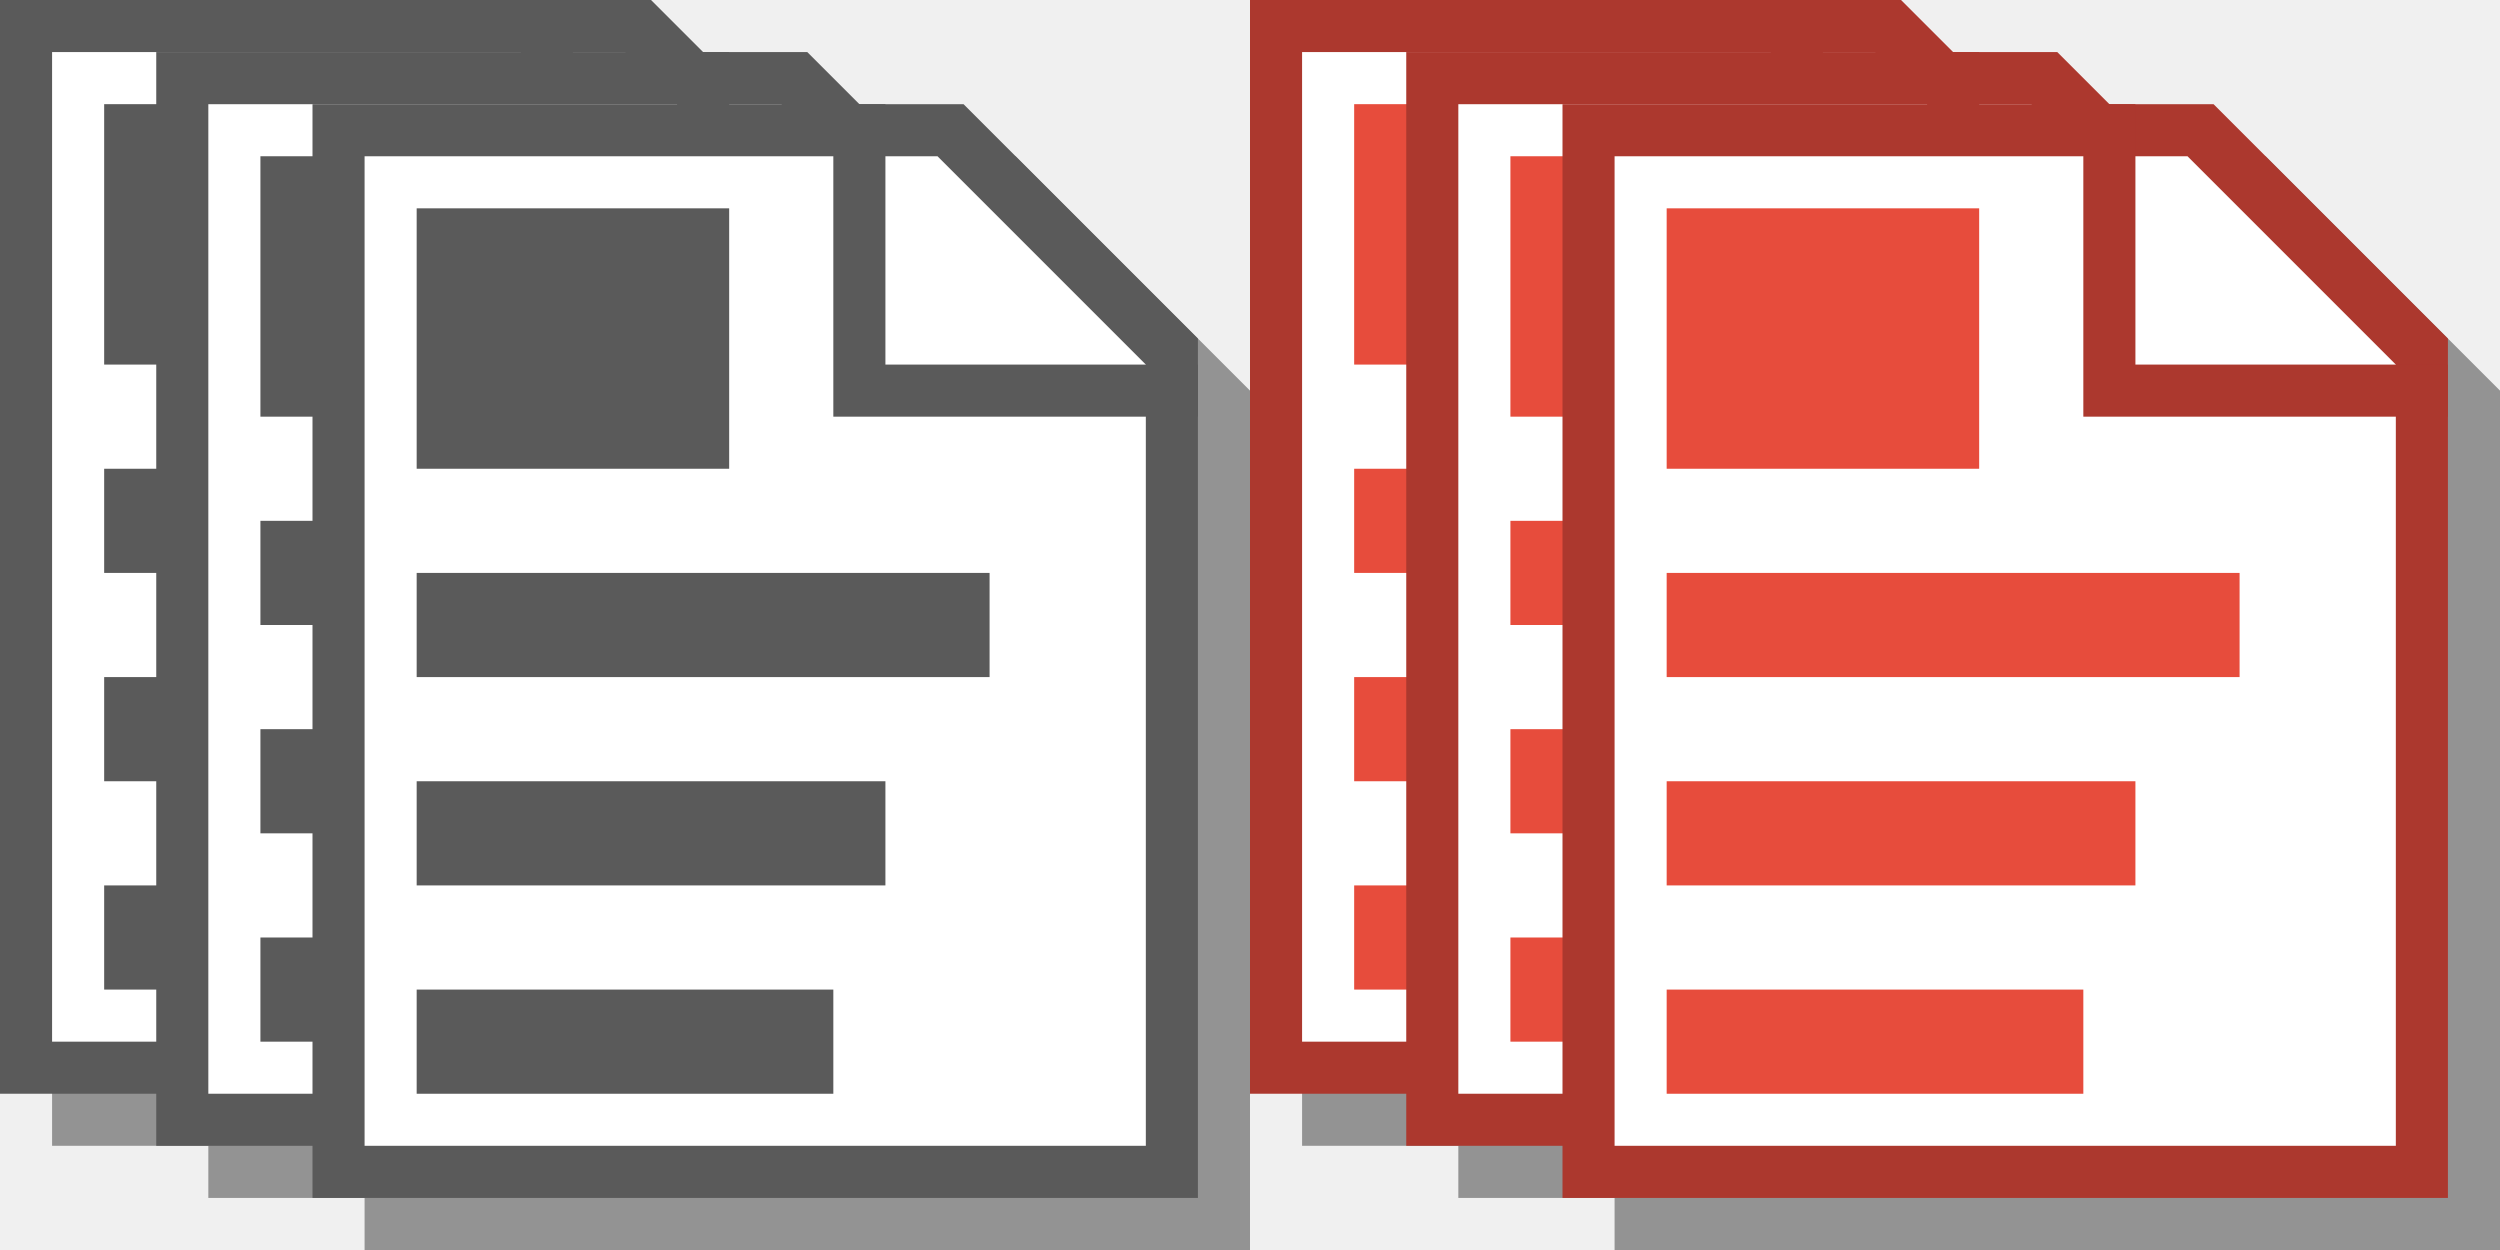
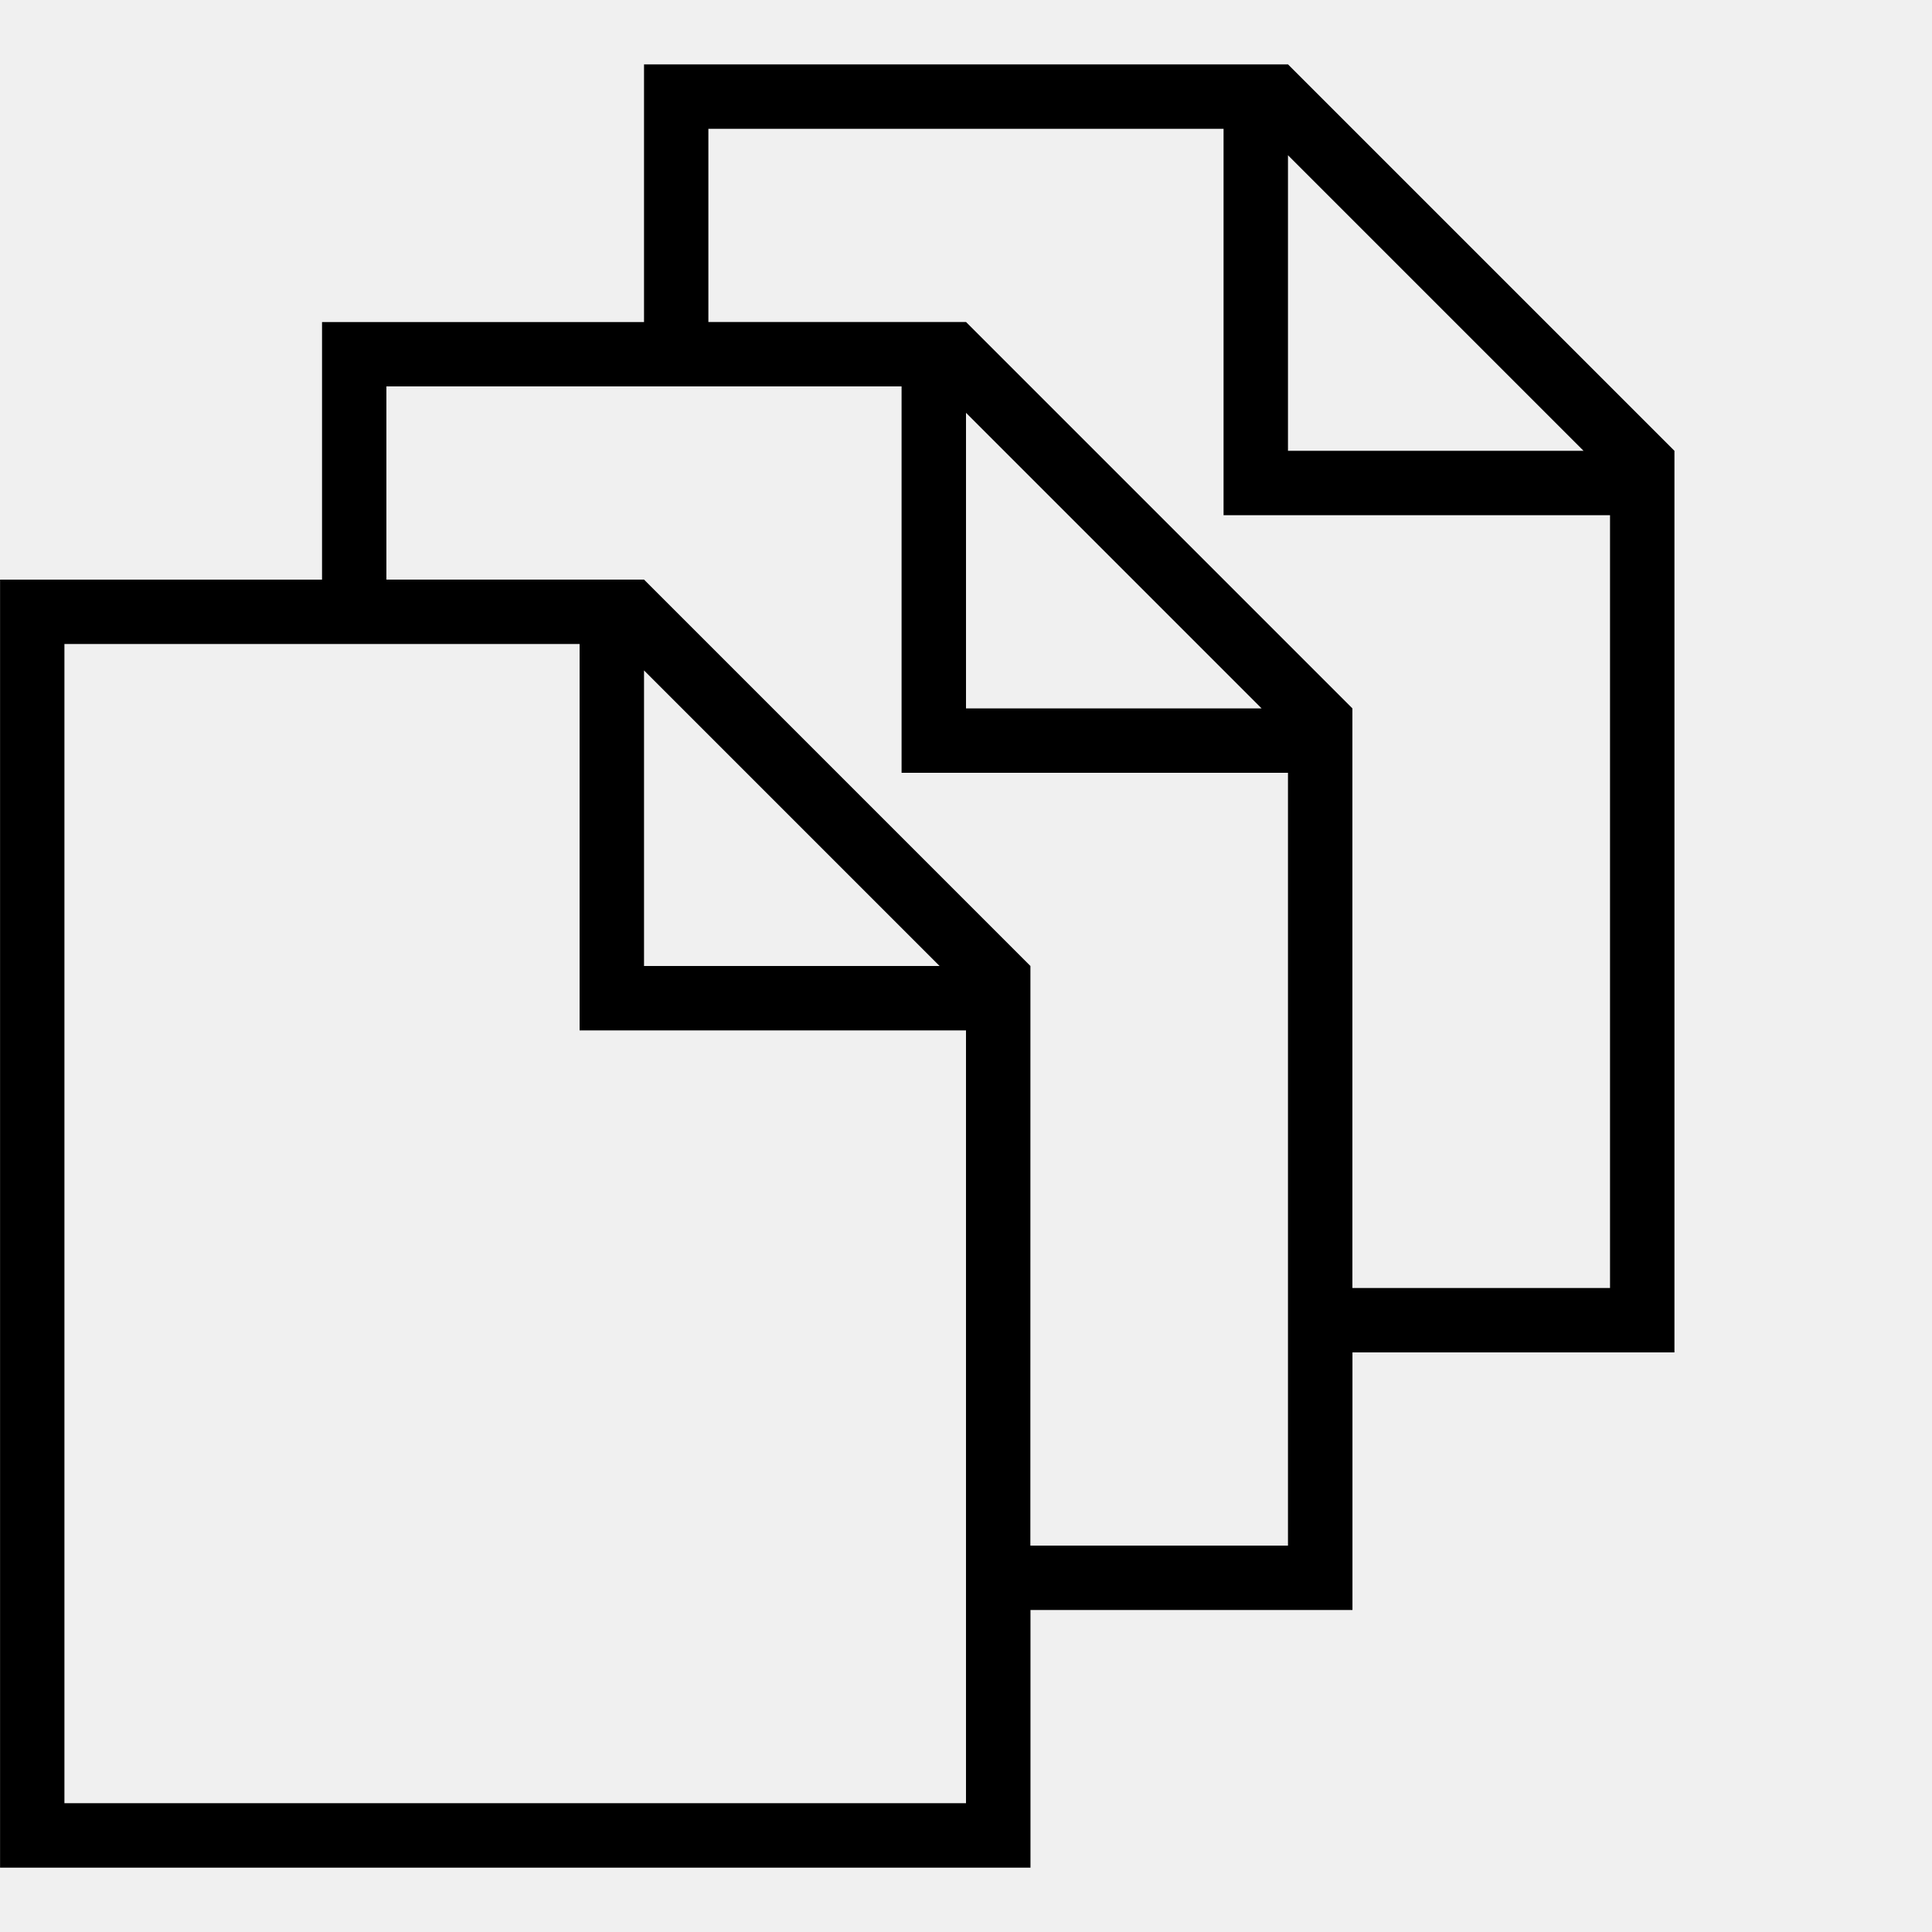
- <svg xmlns="http://www.w3.org/2000/svg" viewBox="0 0 48 24" enable-background="new 0 0 48 24">
-   <g fill="#939393">
-     <path d="M1,22h17V5.5c-1.8-1.8-2.8-2.8-4.5-4.5H1V22z" />
-     <path d="M4,23h17V6.5c-1.8-1.8-2.8-2.8-4.5-4.5H4V23z" />
-     <path d="M7,24h17V7.5c-1.8-1.8-2.8-2.8-4.5-4.5H7V24z" />
-   </g>
-   <path fill="#5a5a5a" d="M0,21h17V4.5c-1.8-1.8-2.8-2.8-4.5-4.5L0,0V21z" />
-   <path fill="#fff" d="m16 20v-15l-4-4h-11v19z" />
-   <path fill="none" stroke="#5a5a5a" stroke-miterlimit="10" d="m17 5.5h-6.5v-5.5" />
-   <g fill="#5a5a5a">
-     <path d="m2 2h6v5h-6z" />
-     <path d="m2 9h11v2h-11z" />
-     <path d="m2 13h9v2h-9z" />
-     <path d="m2 17h8v2h-8z" />
-     <path d="M3,22h17V5.5c-1.8-1.8-2.8-2.8-4.5-4.5H3V22z" />
-   </g>
-   <path fill="#fff" d="m19 21v-15l-4-4h-11v19z" />
-   <path fill="none" stroke="#5a5a5a" stroke-miterlimit="10" d="m20 6.5h-6.5v-5.5" />
-   <g fill="#5a5a5a">
-     <path d="m5 3h6v5h-6z" />
-     <path d="m5 10h11v2h-11z" />
-     <path d="m5 14h9v2h-9z" />
-     <path d="m5 18h8v2h-8z" />
-     <path d="M6,23h17V6.5c-1.8-1.8-2.8-2.8-4.5-4.5H6V23z" />
-   </g>
-   <path fill="#fff" d="m22 22v-15l-4-4h-11v19z" />
-   <path fill="none" stroke="#5a5a5a" stroke-miterlimit="10" d="m23 7.5h-6.5v-5.5" />
-   <g fill="#5a5a5a">
-     <path d="m8 4h6v5h-6z" />
-     <path d="m8 11h11v2h-11z" />
-     <path d="m8 15h9v2h-9z" />
-     <path d="m8 19h8v2h-8z" />
-   </g>
-   <g fill="#939393">
-     <path d="M25,22h17V5.5c-1.8-1.8-2.8-2.8-4.5-4.5H25V22z" />
-     <path d="M28,23h17V6.5c-1.8-1.8-2.8-2.8-4.5-4.5H28V23z" />
-     <path d="M31,24h17V7.5c-1.8-1.8-2.8-2.8-4.5-4.5H31V24z" />
-   </g>
-   <path fill="#ac382e" d="M24,21h17V4.5c-1.8-1.8-2.8-2.8-4.5-4.5L24,0V21z" />
-   <path fill="#fff" d="m40 20v-15l-4-4h-11v19z" />
-   <path fill="none" stroke="#ac382e" stroke-miterlimit="10" d="m41 5.5h-6.5v-5.5" />
-   <g fill="#e74c3c">
-     <path d="m26 2h6v5h-6z" />
-     <path d="m26 9h11v2h-11z" />
-     <path d="m26 13h9v2h-9z" />
-     <path d="m26 17h8v2h-8z" />
-   </g>
-   <path fill="#ac382e" d="M27,22h17V5.5c-1.8-1.8-2.8-2.8-4.5-4.5H27V22z" />
-   <path fill="#fff" d="m43 21v-15l-4-4h-11v19z" />
-   <path fill="none" stroke="#ac382e" stroke-miterlimit="10" d="m44 6.5h-6.5v-5.5" />
-   <g fill="#e74c3c">
-     <path d="m29 3h6v5h-6z" />
-     <path d="m29 10h11v2h-11z" />
-     <path d="m29 14h9v2h-9z" />
-     <path d="m29 18h8v2h-8z" />
-   </g>
-   <path fill="#ac382e" d="M30,23h17V6.5c-1.8-1.8-2.8-2.8-4.5-4.5H30V23z" />
-   <path fill="#fff" d="m46 22v-15l-4-4h-11v19z" />
-   <path fill="none" stroke="#ac382e" stroke-miterlimit="10" d="m47 7.5h-6.5v-5.5" />
-   <g fill="#e74c3c">
-     <path d="m32 4h6v5h-6z" />
-     <path d="m32 11h11v2h-11z" />
-     <path d="m32 15h9v2h-9z" />
-     <path d="m32 19h8v2h-8z" />
-   </g>
+ <svg xmlns="http://www.w3.org/2000/svg" version="1.1" width="32" height="32" viewBox="0 0 32 32">
+   <path class="fill-active" d="M10.667 1.067v4.267h-5.333v4.267h-5.333v21.333h17.067v-4.267h5.333v-4.267h5.333v-14.933l-6.4-6.4h-10.667zM26.229 7.467h-4.896v-4.896zM26.667 8.533v12.8h-4.267v-9.6l-6.4-6.4h-4.267v-3.2h8.533v6.4zM1.067 29.867v-19.2h8.533v6.4h6.4v12.8zM10.667 11.104l4.896 4.896h-4.896zM17.067 17.067v-1.067l-6.4-6.4h-4.267v-3.2h8.533v6.4h6.4v12.8h-4.267zM16 6.837l4.896 4.896h-4.896z" />
</svg>
